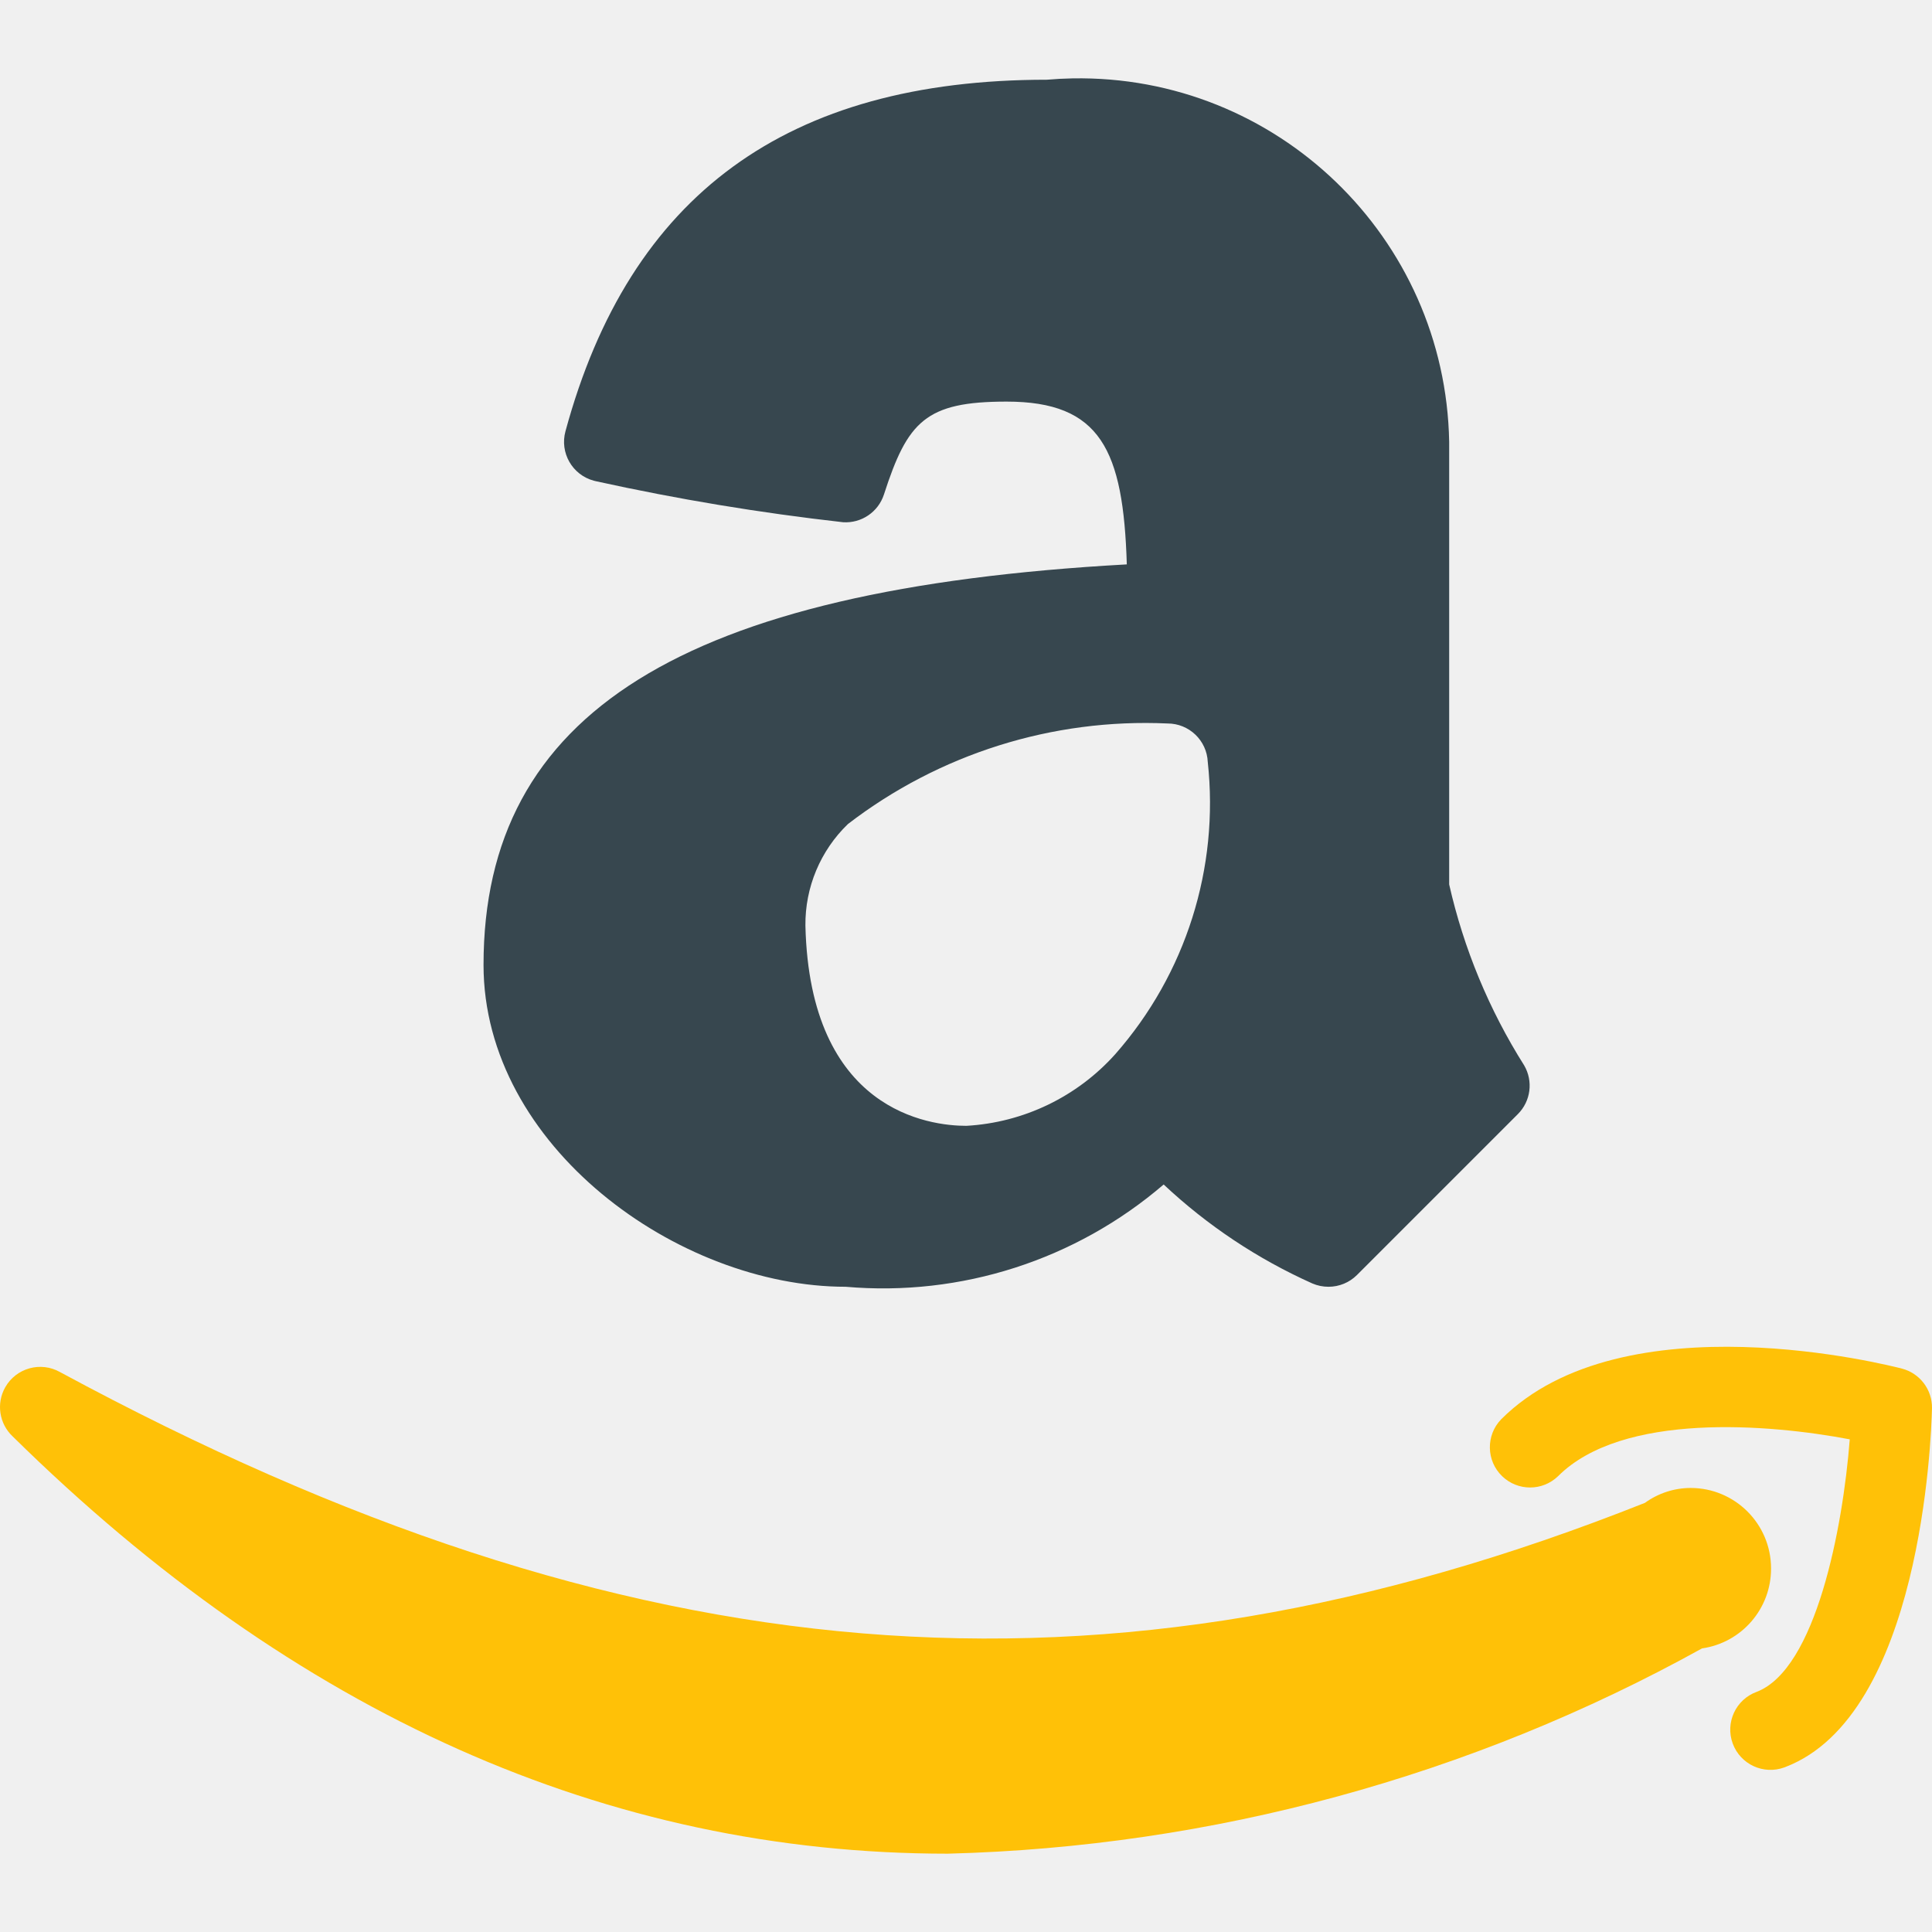
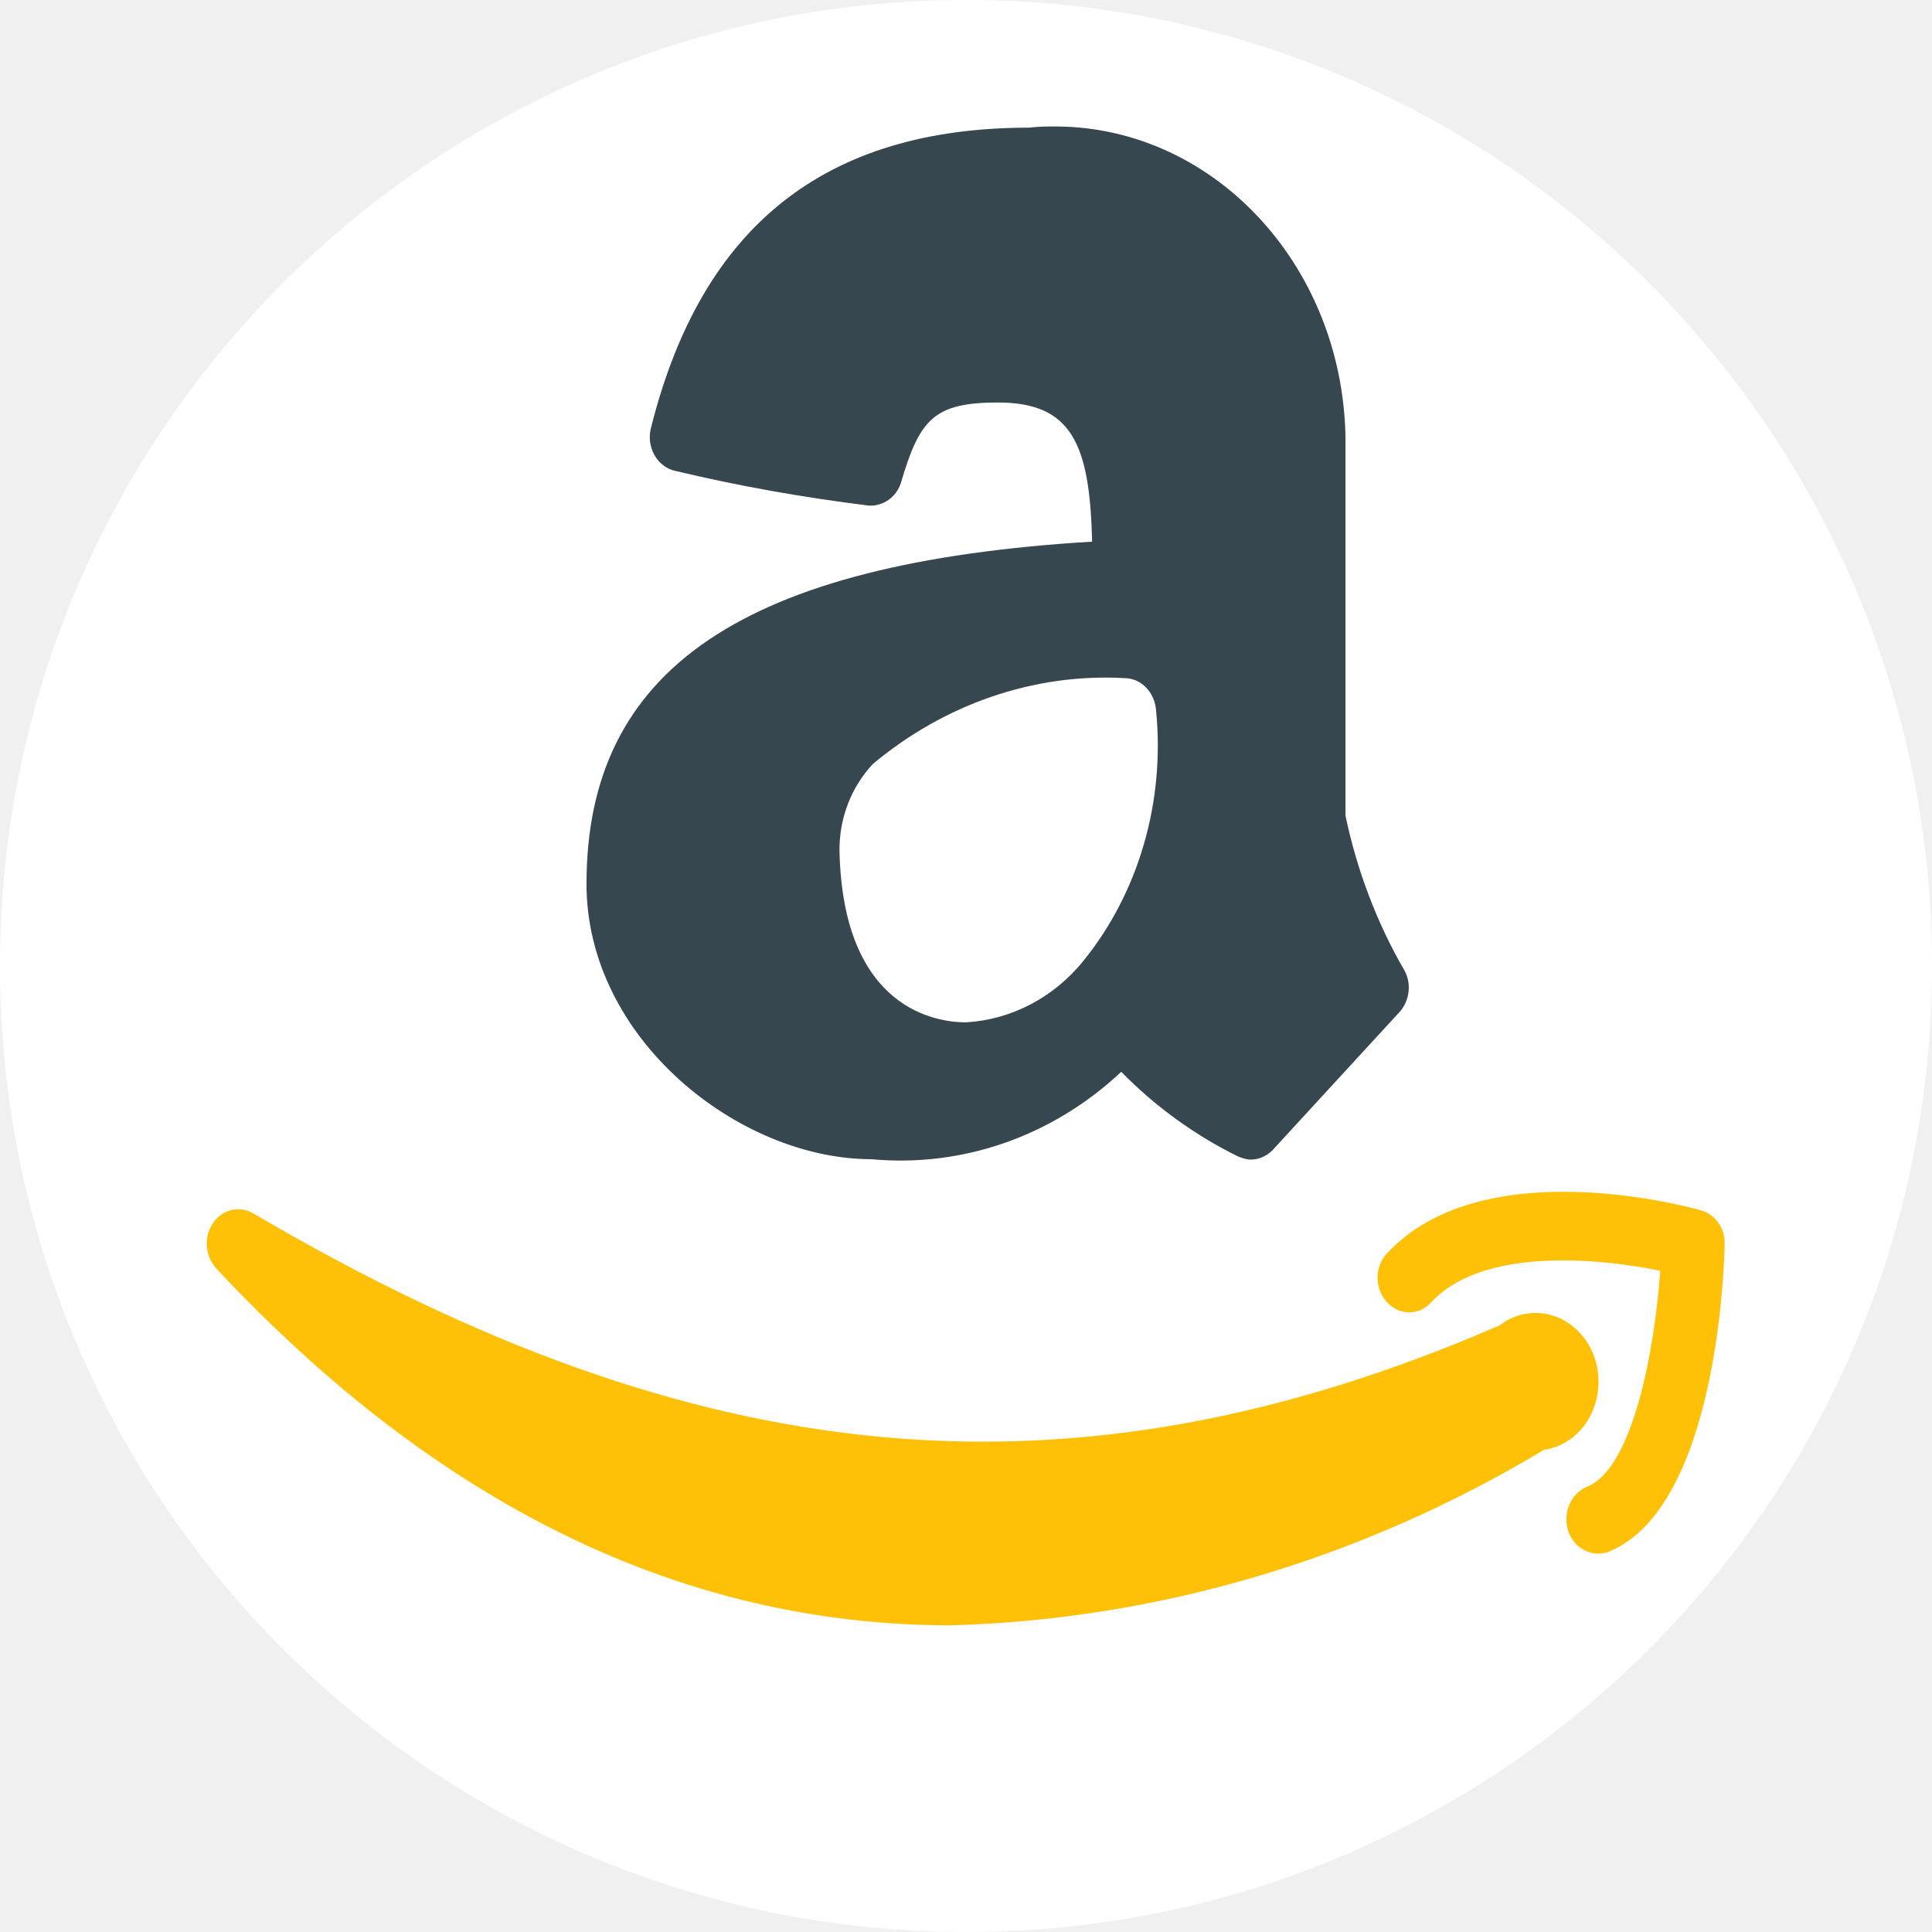
- <svg xmlns="http://www.w3.org/2000/svg" version="1.1" id="Capa_1" x="0px" y="0px" viewBox="0 0 512.192 512.192" style="enable-background:new 0 0 512.192 512.192;" xml:space="preserve">
-   <path style="fill:#37474F;" d="M404.073,282.448c-9.307-14.746-16.03-30.972-19.883-47.979V117.136  c-0.972-54.189-45.689-97.329-99.878-96.357c-2.266,0.041-4.531,0.16-6.789,0.357c-68.843,0-110.592,30.485-127.616,93.205  c-1.546,5.684,1.808,11.546,7.493,13.093c0.182,0.05,0.366,0.094,0.55,0.134c21.647,4.77,43.53,8.401,65.557,10.88  c4.871,0.315,9.334-2.716,10.837-7.36c6.272-19.371,11.029-24.619,32.512-24.619c24.917,0,30.955,12.8,31.872,43.157  c-117.824,6.507-170.539,39.445-170.539,106.176c0,48.064,51.605,85.333,96,85.333c30.607,2.673,60.999-7.101,84.309-27.115  c11.591,10.878,24.915,19.746,39.424,26.24c1.348,0.578,2.8,0.875,4.267,0.875c2.831,0.005,5.548-1.115,7.552-3.115l42.667-42.667  C405.828,291.928,406.511,286.629,404.073,282.448z M295.678,279.461c-10.125,11.316-24.327,18.152-39.488,19.008  c-9.728,0-41.515-3.84-42.667-53.077c-0.106-10.141,3.968-19.879,11.264-26.923c24.211-18.614,54.228-28.06,84.736-26.667  c5.712-0.006,10.415,4.49,10.667,10.197C323.256,230.116,314.361,258.227,295.678,279.461L295.678,279.461z" />
-   <g>
-     <path style="fill:#FFC107;" d="M504.233,362.832c-3.008-0.768-73.835-18.987-106.261,13.44c-4.093,4.237-3.976,10.99,0.261,15.083   c4.134,3.993,10.688,3.993,14.821,0c17.067-17.067,56.043-13.824,77.333-9.771c-1.835,23.637-9.003,60.928-24.683,66.944   c-5.532,2.026-8.373,8.153-6.347,13.685c2.026,5.532,8.153,8.373,13.685,6.347c0.093-0.034,0.186-0.07,0.278-0.106   c35.883-13.739,38.677-86.763,38.869-95.125C512.272,368.414,508.987,364.08,504.233,362.832z" />
-     <path style="fill:#FFC107;" d="M469.523,415.803c0-11.782-9.551-21.333-21.333-21.333c-4.346,0.015-8.577,1.396-12.096,3.947   c-143.637,57.109-269.504,46.72-420.181-34.667c-5.129-2.897-11.636-1.088-14.533,4.042c-2.418,4.281-1.596,9.661,1.989,13.025   c74.816,73.707,157.717,110.613,247.872,110.613c70.065-1.803,138.662-20.471,199.979-54.421   C461.757,435.496,469.567,426.448,469.523,415.803z" />
+ <svg xmlns="http://www.w3.org/2000/svg" version="1.1" id="Layer_1" x="0px" y="0px" viewBox="0 0 504 504" style="enable-background:new 0 0 504 504;" xml:space="preserve">
+   <style type="text/css">
+ 	.st0{fill:#FFFFFF;}
+ 	.st1{fill:#37474F;}
+ 	.st2{fill:#FFC107;}
+ </style>
+   <g id="Layer_2_1_">
+     <circle class="st0" cx="252" cy="252" r="252" />
  </g>
-   <g>
- </g>
-   <g>
- </g>
-   <g>
- </g>
-   <g>
- </g>
-   <g>
- </g>
-   <g>
- </g>
-   <g>
- </g>
-   <g>
- </g>
-   <g>
- </g>
-   <g>
- </g>
-   <g>
- </g>
-   <g>
- </g>
-   <g>
- </g>
-   <g>
- </g>
-   <g>
- </g>
+   <g id="Capa_1">
+     <g>
+       <path class="st1" d="M366.4,253.2c-7.2-12.4-12.4-26.1-15.4-40.4v-98.7c-0.8-45.6-35.3-81.9-77.2-81.1c-1.8,0-3.5,0.1-5.3,0.3    c-53.2,0-85.5,25.6-98.7,78.4c-1.2,4.7,1.4,9.7,5.8,11c0.1,0,0.3,0.1,0.4,0.1c16.7,4,33.7,7,50.7,9.1c3.7,0.2,7.3-2.3,8.4-6.2    c4.8-16.3,8.6-20.7,25.2-20.7c19.3,0,24,10.8,24.6,36.3c-91.1,5.5-131.9,33.2-131.9,89.3c0,40.5,39.9,71.8,74.3,71.8    c23.7,2.2,47.2-5.9,65.2-22.8c8.9,9.1,19.3,16.6,30.5,22.1c1,0.4,2.2,0.8,3.3,0.8c2.2,0,4.3-1,5.8-2.6l33-35.9    C367.7,261.1,368.3,256.7,366.4,253.2z M282.6,250.7c-7.8,9.6-18.8,15.3-30.6,16c-7.5,0-32.1-3.2-33-44.7    c-0.1-8.6,3.1-16.7,8.7-22.7c18.7-15.6,41.9-23.7,65.6-22.4c4.4,0,8,3.7,8.3,8.6C303.9,209.1,297.1,232.8,282.6,250.7L282.6,250.7    z" />
+       <path class="st2" d="M443.9,315.8c-2.3-0.7-57.1-16-82.2,11.3c-3.2,3.5-3.1,9.2,0.2,12.7c3.2,3.4,8.3,3.4,11.4,0    c13.2-14.4,43.3-11.7,59.8-8.3c-1.4,19.9-6.9,51.3-19,56.3c-4.3,1.7-6.5,6.8-5,11.6c1.5,4.6,6.3,7,10.6,5.4c0.1,0,0.1-0.1,0.2-0.1    c27.7-11.6,29.9-73.1,30-80.1C450.1,320.5,447.5,316.9,443.9,315.8z" />
+       <path class="st2" d="M417,360.4c0-9.9-7.4-17.9-16.5-17.9c-3.4,0-6.6,1.2-9.4,3.3C280,393.9,182.7,385.1,66.2,316.6    c-4-2.4-9-0.9-11.2,3.4c-1.9,3.6-1.2,8.1,1.5,11c57.9,61.9,121.9,93,191.6,93c54.1-1.5,107.3-17.3,154.7-45.8    C411.1,377,417,369.4,417,360.4z" />
+     </g>
+   </g>
</svg>
